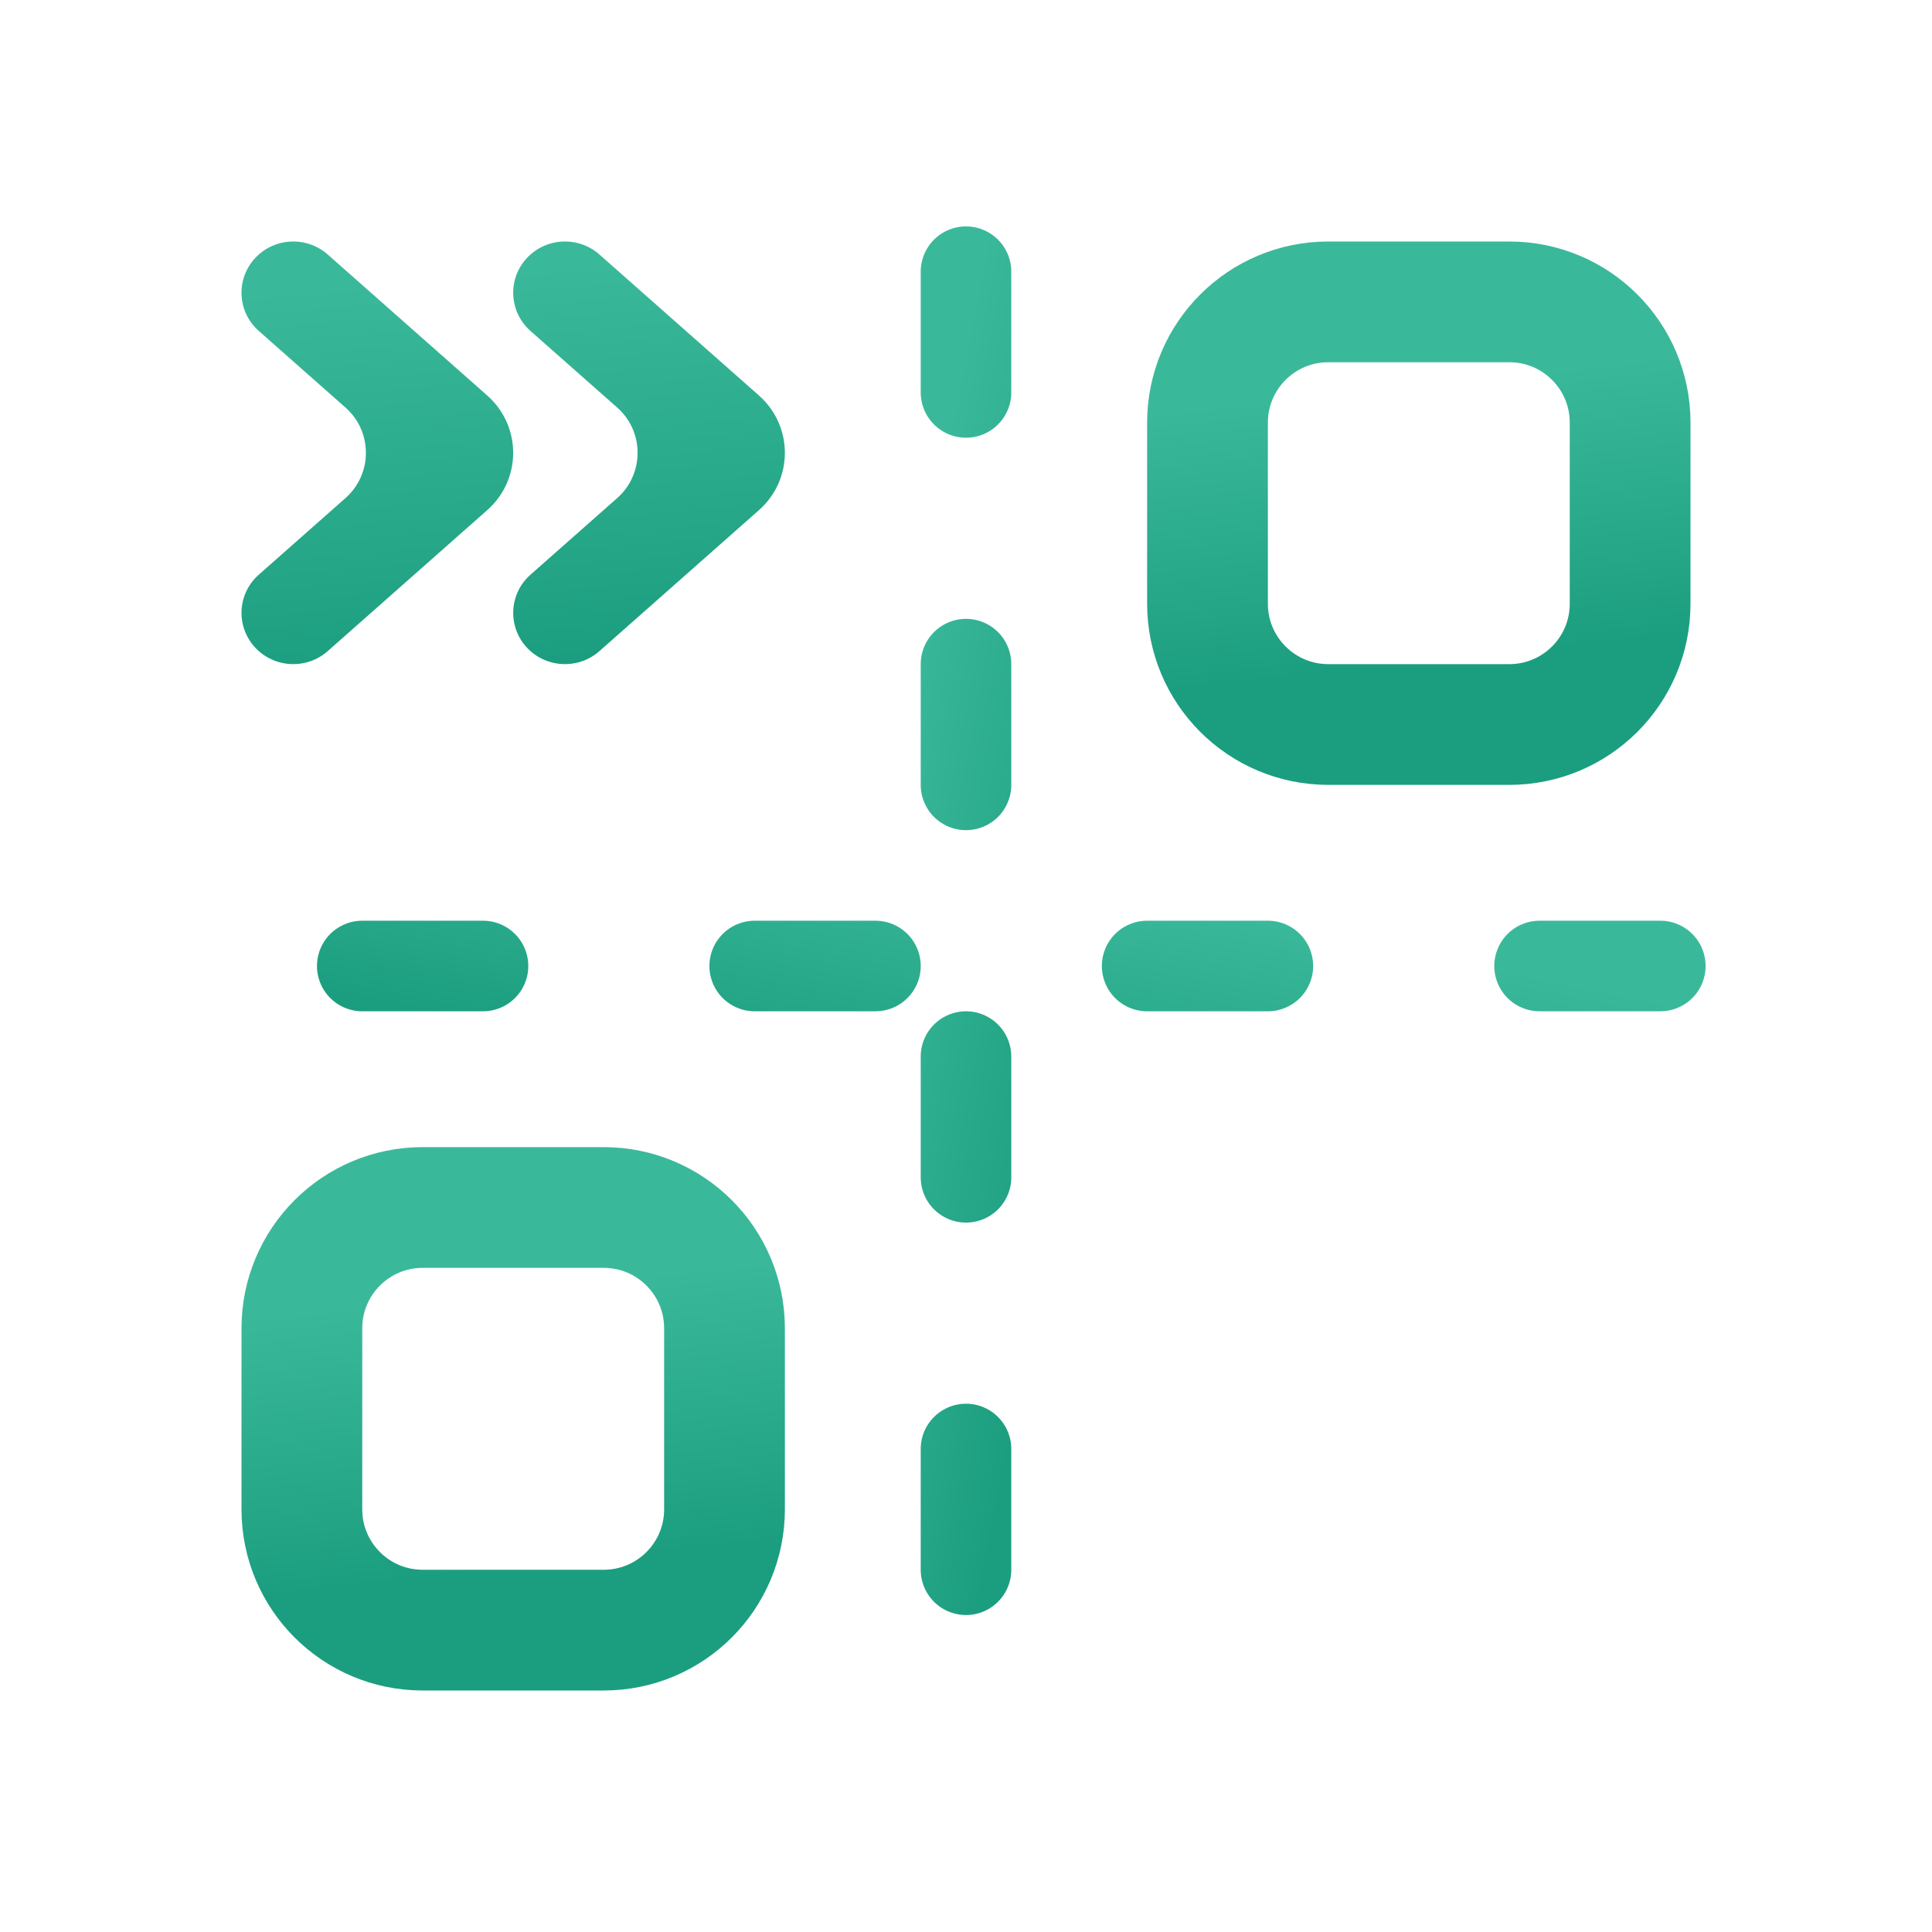
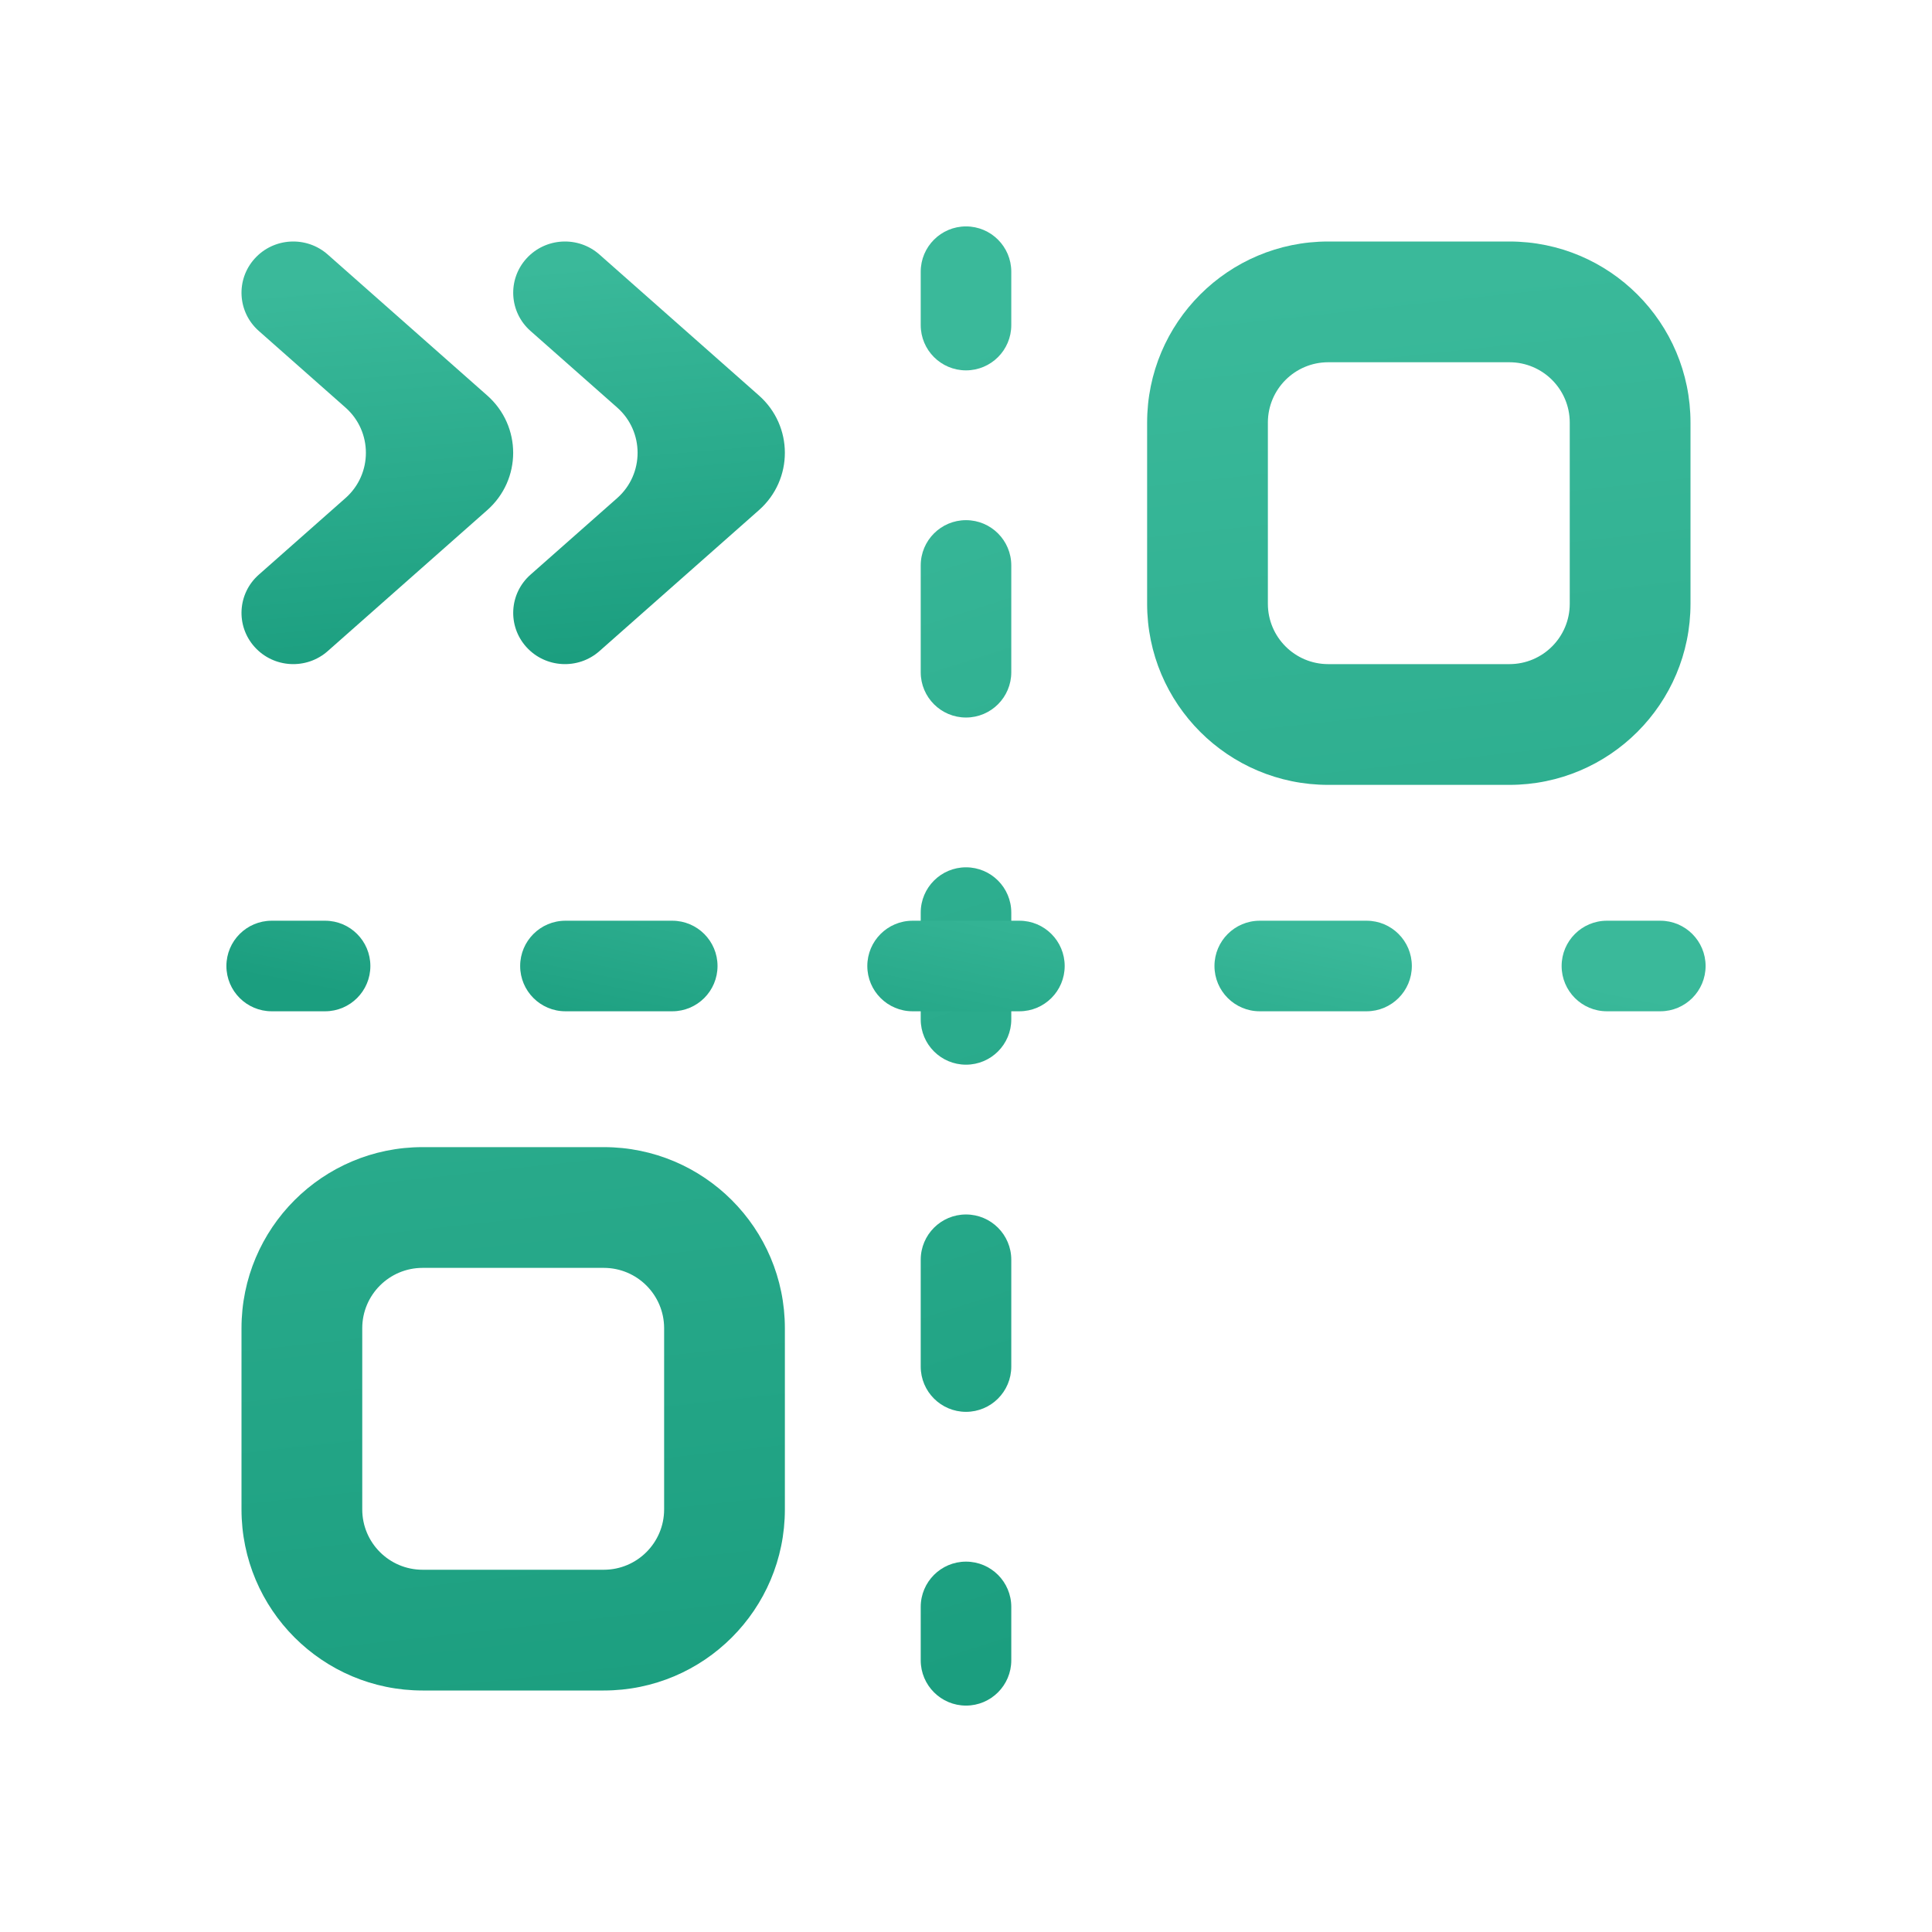
<svg xmlns="http://www.w3.org/2000/svg" width="64" height="64" viewBox="0 0 64 64" fill="none">
-   <rect x="10" y="40" width="14" height="14" rx="4" stroke="url(#paint0_linear_609_3048)" stroke-width="4" stroke-linecap="round" />
-   <rect x="40" y="10" width="14" height="14" rx="4" stroke="url(#paint1_linear_609_3048)" stroke-width="4" stroke-linecap="round" />
-   <path d="M32 9V55" stroke="url(#paint2_linear_609_3048)" stroke-width="3" stroke-linecap="round" stroke-dasharray="4 9" />
-   <path d="M55 32H9" stroke="url(#paint3_linear_609_3048)" stroke-width="3" stroke-linecap="round" stroke-dasharray="4 9" />
+   <path fill-rule="evenodd" clip-rule="evenodd" d="M14 38H20C23.314 38 26 40.686 26 44V50C26 53.314 23.314 56 20 56H14C10.686 56 8 53.314 8 50V44C8 40.686 10.686 38 14 38ZM14 42C12.895 42 12 42.895 12 44V50C12 51.105 12.895 52 14 52H20C21.105 52 22 51.105 22 50V44C22 42.895 21.105 42 20 42H14Z" fill="url(#paint0_linear_609_3048)" />
+   <path fill-rule="evenodd" clip-rule="evenodd" d="M44 8H50C53.314 8 56 10.686 56 14V20C56 23.314 53.314 26 50 26H44C40.686 26 38 23.314 38 20V14C38 10.686 40.686 8 44 8ZM44 12C42.895 12 42 12.895 42 14V20C42 21.105 42.895 22 44 22H50C51.105 22 52 21.105 52 20V14C52 12.895 51.105 12 50 12H44Z" fill="url(#paint1_linear_609_3048)" />
+   <path fill-rule="evenodd" clip-rule="evenodd" d="M32 7.5C32.828 7.5 33.5 8.172 33.5 9V10.769C33.5 11.598 32.828 12.269 32 12.269C31.172 12.269 30.5 11.598 30.5 10.769V9C30.5 8.172 31.172 7.5 32 7.5ZM32 17.231C32.828 17.231 33.5 17.902 33.5 18.731V22.269C33.5 23.098 32.828 23.769 32 23.769C31.172 23.769 30.5 23.098 30.5 22.269V18.731C30.5 17.902 31.172 17.231 32 17.231ZM32 28.731C32.828 28.731 33.5 29.402 33.5 30.231V33.769C33.5 34.598 32.828 35.269 32 35.269C31.172 35.269 30.5 34.598 30.5 33.769V30.231C30.5 29.402 31.172 28.731 32 28.731ZM32 40.231C32.828 40.231 33.5 40.902 33.5 41.731V45.269C33.5 46.098 32.828 46.769 32 46.769C31.172 46.769 30.5 46.098 30.5 45.269V41.731C30.5 40.902 31.172 40.231 32 40.231ZM32 51.731C32.828 51.731 33.5 52.402 33.5 53.231V55C33.5 55.828 32.828 56.5 32 56.5C31.172 56.5 30.5 55.828 30.5 55V53.231C30.5 52.402 31.172 51.731 32 51.731Z" fill="url(#paint2_linear_609_3048)" />
+   <path fill-rule="evenodd" clip-rule="evenodd" d="M56.5 32C56.5 32.828 55.828 33.5 55 33.5H53.231C52.402 33.5 51.731 32.828 51.731 32C51.731 31.172 52.402 30.5 53.231 30.5H55C55.828 30.5 56.5 31.172 56.5 32ZM46.769 32C46.769 32.828 46.098 33.5 45.269 33.5H41.731C40.902 33.5 40.231 32.828 40.231 32C40.231 31.172 40.902 30.5 41.731 30.5H45.269C46.098 30.5 46.769 31.172 46.769 32ZM35.269 32C35.269 32.828 34.598 33.5 33.769 33.5H30.231C29.402 33.5 28.731 32.828 28.731 32C28.731 31.172 29.402 30.5 30.231 30.5H33.769C34.598 30.5 35.269 31.172 35.269 32ZM23.769 32C23.769 32.828 23.098 33.5 22.269 33.5H18.731C17.902 33.5 17.231 32.828 17.231 32C17.231 31.172 17.902 30.5 18.731 30.5H22.269C23.098 30.5 23.769 31.172 23.769 32ZM12.269 32C12.269 32.828 11.598 33.5 10.769 33.5H9C8.172 33.5 7.5 32.828 7.5 32C7.5 31.172 8.172 30.5 9 30.5H10.769C11.598 30.5 12.269 31.172 12.269 32Z" fill="url(#paint3_linear_609_3048)" />
  <path fill-rule="evenodd" clip-rule="evenodd" d="M10.856 8.431C10.15 7.807 9.066 7.868 8.436 8.567C7.805 9.266 7.866 10.339 8.573 10.963L11.445 13.501C12.346 14.297 12.346 15.703 11.445 16.499L8.573 19.037C7.866 19.661 7.805 20.734 8.436 21.433C9.066 22.132 10.15 22.193 10.856 21.569L16.14 16.899C17.286 15.887 17.286 14.113 16.14 13.101L10.856 8.431ZM19.857 8.431C19.151 7.807 18.067 7.868 17.436 8.567C16.806 9.266 16.867 10.339 17.573 10.963L20.446 13.501C21.346 14.297 21.346 15.703 20.446 16.499L17.573 19.037C16.867 19.661 16.806 20.734 17.436 21.433C18.067 22.132 19.151 22.193 19.857 21.569L25.141 16.899C26.286 15.887 26.286 14.113 25.141 13.101L19.857 8.431Z" fill="url(#paint4_linear_609_3048)" />
  <defs>
-     <linearGradient id="paint0_linear_609_3048" x1="16.875" y1="42.699" x2="17.885" y2="51.903" gradientUnits="userSpaceOnUse">
+     <linearGradient id="paint0_linear_609_3048" x1="31.387" y1="10.927" x2="36.335" y2="56.024" gradientUnits="userSpaceOnUse">
      <stop stop-color="#3AB99A" />
      <stop offset="1" stop-color="#1B9E7F" />
    </linearGradient>
-     <linearGradient id="paint1_linear_609_3048" x1="46.875" y1="12.699" x2="47.885" y2="21.903" gradientUnits="userSpaceOnUse">
+     <linearGradient id="paint1_linear_609_3048" x1="31.387" y1="10.927" x2="36.335" y2="56.024" gradientUnits="userSpaceOnUse">
      <stop stop-color="#3AB99A" />
      <stop offset="1" stop-color="#1B9E7F" />
    </linearGradient>
-     <linearGradient id="paint2_linear_609_3048" x1="31.988" y1="11.322" x2="40.176" y2="12.893" gradientUnits="userSpaceOnUse">
+     <linearGradient id="paint2_linear_609_3048" x1="31.796" y1="11.322" x2="44.608" y2="51.477" gradientUnits="userSpaceOnUse">
      <stop stop-color="#3AB99A" />
      <stop offset="1" stop-color="#1B9E7F" />
    </linearGradient>
    <linearGradient id="paint3_linear_609_3048" x1="51.783" y1="32.487" x2="50.164" y2="40.656" gradientUnits="userSpaceOnUse">
      <stop stop-color="#3AB99A" />
      <stop offset="1" stop-color="#1B9E7F" />
    </linearGradient>
    <linearGradient id="paint4_linear_609_3048" x1="16.775" y1="8.979" x2="17.88" y2="21.925" gradientUnits="userSpaceOnUse">
      <stop stop-color="#3AB99A" />
      <stop offset="1" stop-color="#1B9E7F" />
    </linearGradient>
  </defs>
</svg>
